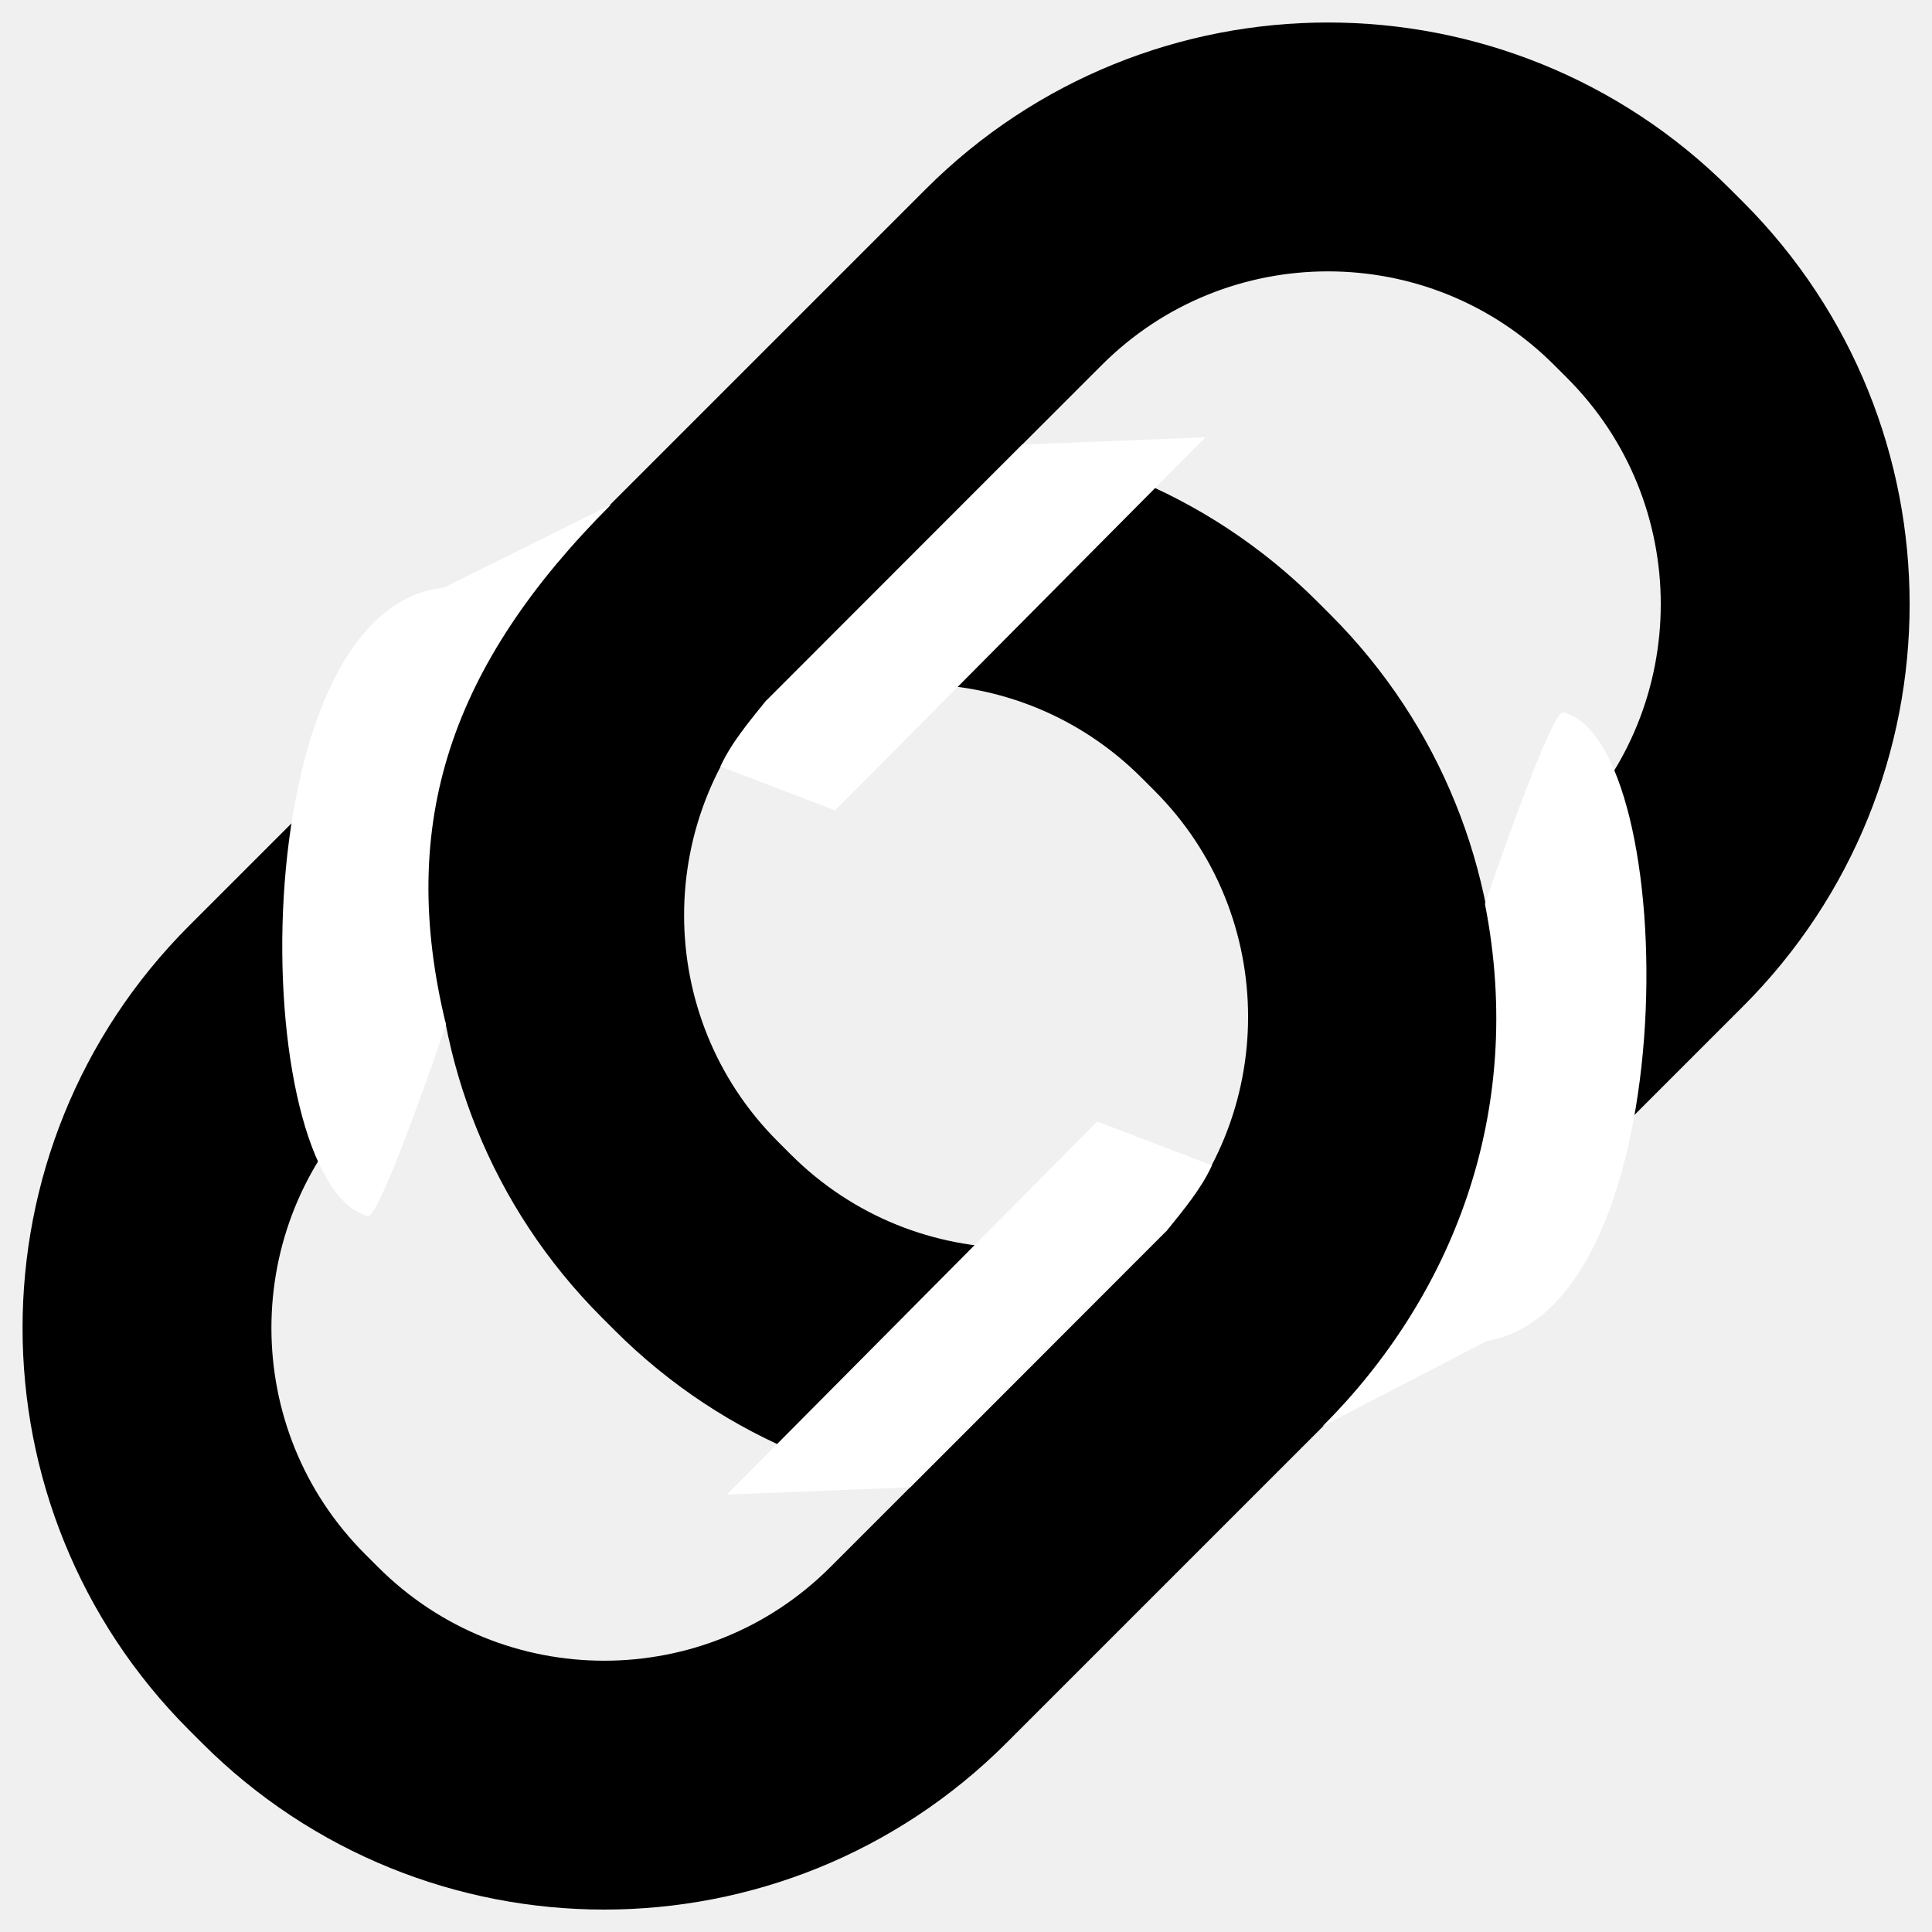
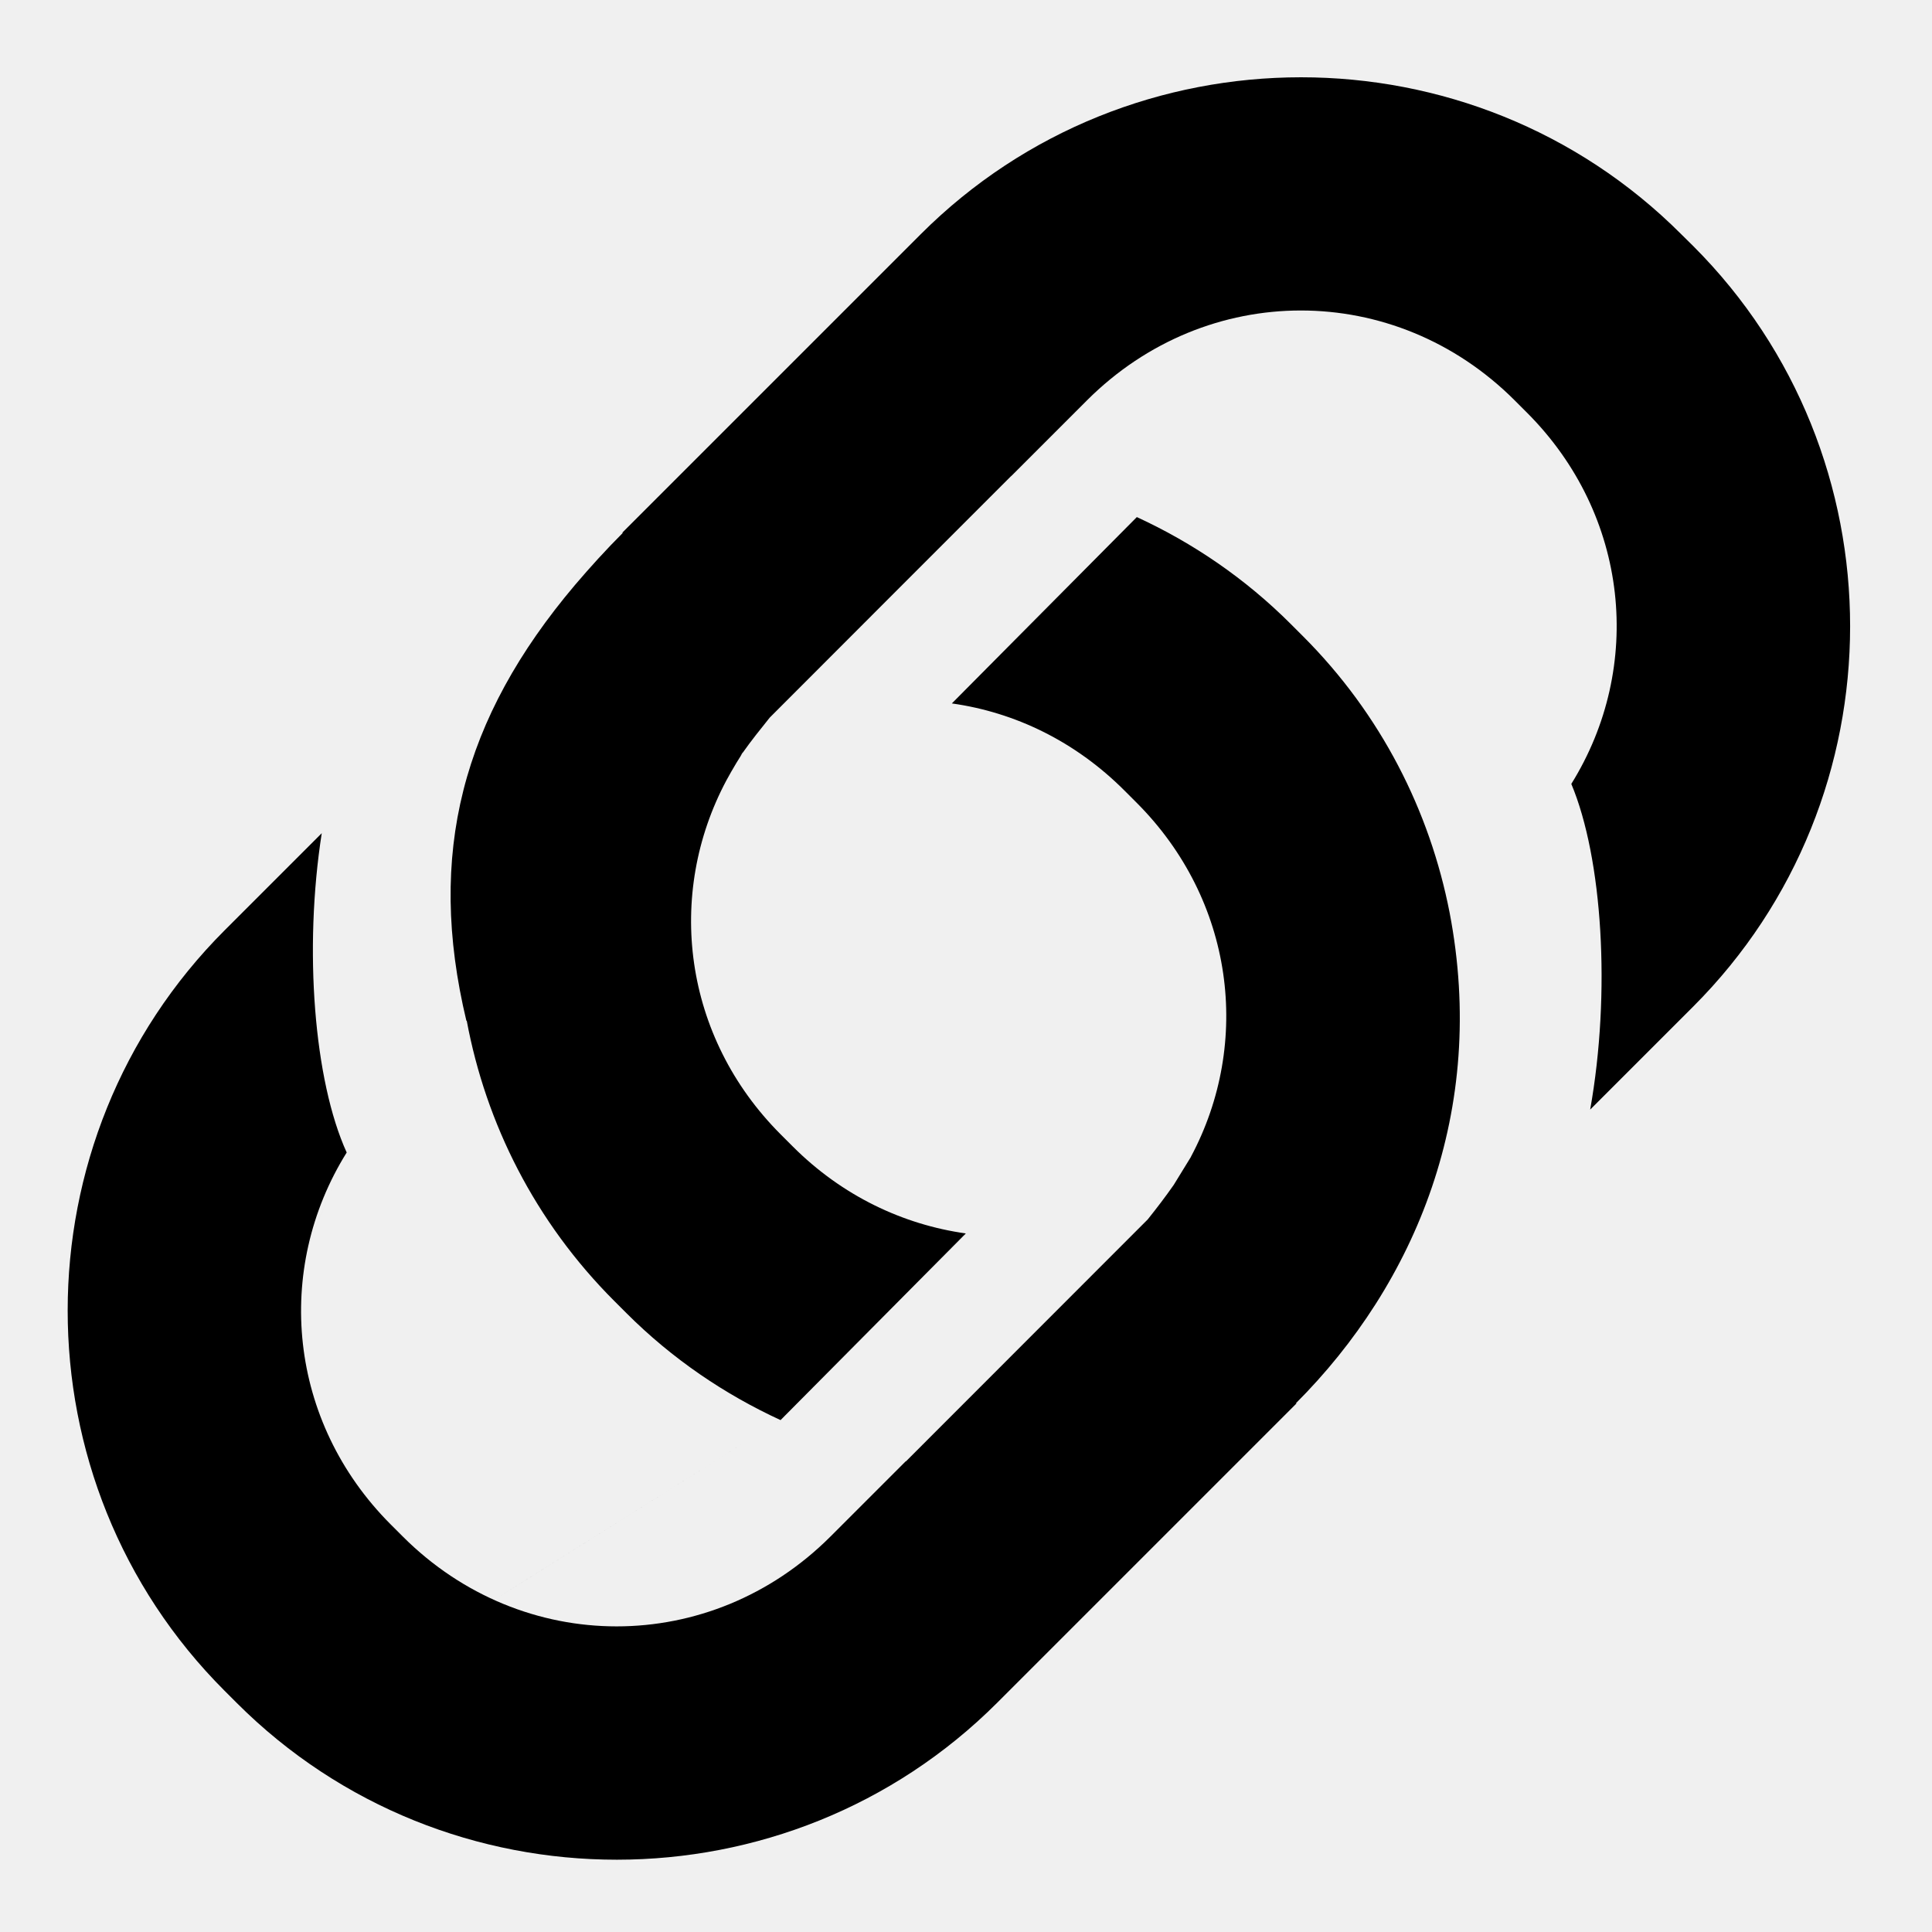
<svg xmlns="http://www.w3.org/2000/svg" width="48" height="48" viewBox="0 0 12.7 12.7" version="1.1" id="svg8">
  <defs id="defs2" />
  <g id="layer1" transform="translate(0,-284.3)">
    <g id="g913" transform="translate(-18.56855,-7.109369)">
      <rect ry="3.307" y="292.056" x="-13.163" height="6.749" width="10.023" id="rect822-2" style="opacity:1;fill:none;fill-opacity:1;stroke:#000000;stroke-width:1.852;stroke-miterlimit:4;stroke-dasharray:none;stroke-opacity:1" />
      <rect style="opacity:1;fill:none;fill-opacity:1;stroke:#000000;stroke-width:1.852;stroke-miterlimit:4;stroke-dasharray:none;stroke-opacity:1" id="rect869" width="10.023" height="6.749" x="-17.506" y="292.056" ry="3.307" />
      <path id="path873" d="m -13.368,293.002 c 0.801,-1.319 1.918,-1.868 3.605,-1.868 l -1.316,-0.442 c -1.181,-0.961 -4.167,2.079 -3.709,2.906 0.046,0.083 1.42,-0.596 1.42,-0.596 z" style="fill:#ffffff;stroke:none;stroke-width:0.265px;stroke-linecap:butt;stroke-linejoin:miter;stroke-opacity:1" />
      <path id="path877" d="m -10.667,297.879 c -0.425,0 -2.692,10e-4 -2.692,10e-4 l -1.004,-0.927 3.912,-0.014 0.373,0.834 c -0.178,0.067 -0.385,0.085 -0.589,0.107 z" style="fill:#ffffff;stroke:none;stroke-width:0.265px;stroke-linecap:butt;stroke-linejoin:miter;stroke-opacity:1" />
      <path id="path877-3" d="m -9.977,292.982 c 0.425,0 2.692,-10e-4 2.692,-10e-4 l 1.004,0.927 -3.912,0.014 -0.373,-0.834 c 0.178,-0.067 0.385,-0.085 0.589,-0.107 z" style="fill:#ffffff;stroke:none;stroke-width:0.265px;stroke-linecap:butt;stroke-linejoin:miter;stroke-opacity:1" />
      <path style="fill:#ffffff;stroke:none;stroke-width:0.265px;stroke-linecap:butt;stroke-linejoin:miter;stroke-opacity:1" d="m -7.266,297.834 c -0.889,1.325 -2.259,1.894 -3.602,1.894 l 1.313,0.416 c 1.238,0.877 4.18,-2.128 3.709,-2.906 -0.049,-0.081 -1.42,0.596 -1.42,0.596 z" id="path905" />
    </g>
-     <g transform="matrix(0.6246181,-0.6246181,0.6246181,0.6246181,-171.7327,99.67108)" id="g941">
-       <rect style="opacity:1;fill:none;fill-opacity:1;stroke:#000000;stroke-width:1.852;stroke-miterlimit:4;stroke-dasharray:none;stroke-opacity:1" id="rect929" width="10.023" height="6.749" x="-13.163" y="292.056" ry="3.307" />
-       <rect ry="3.307" y="292.056" x="-17.506" height="6.749" width="10.023" id="rect931" style="opacity:1;fill:none;fill-opacity:1;stroke:#000000;stroke-width:1.852;stroke-miterlimit:4;stroke-dasharray:none;stroke-opacity:1" />
-       <path style="fill:#ffffff;stroke:none;stroke-width:0.265px;stroke-linecap:butt;stroke-linejoin:miter;stroke-opacity:1" d="m -13.368,293.002 c 0.801,-1.319 1.918,-1.868 3.605,-1.868 l -1.316,-0.442 c -1.181,-0.961 -4.167,2.079 -3.709,2.906 0.046,0.083 1.42,-0.596 1.42,-0.596 z" id="path933" />
-       <path style="fill:#ffffff;stroke:none;stroke-width:0.265px;stroke-linecap:butt;stroke-linejoin:miter;stroke-opacity:1" d="m -10.667,297.879 c -0.425,0 -2.692,10e-4 -2.692,10e-4 l -1.004,-0.927 3.912,-0.014 0.373,0.834 c -0.178,0.067 -0.385,0.085 -0.589,0.107 z" id="path935" />
-       <path style="fill:#ffffff;stroke:none;stroke-width:0.265px;stroke-linecap:butt;stroke-linejoin:miter;stroke-opacity:1" d="m -9.977,292.982 c 0.425,0 2.692,-10e-4 2.692,-10e-4 l 1.004,0.927 -3.912,0.014 -0.373,-0.834 c 0.178,-0.067 0.385,-0.085 0.589,-0.107 z" id="path937" />
-       <path id="path939" d="m -7.266,297.834 c -0.889,1.325 -2.259,1.894 -3.602,1.894 l 1.313,0.416 c 1.238,0.877 4.18,-2.128 3.709,-2.906 -0.049,-0.081 -1.42,0.596 -1.42,0.596 z" style="fill:#ffffff;stroke:none;stroke-width:0.265px;stroke-linecap:butt;stroke-linejoin:miter;stroke-opacity:1" />
-     </g>
+     <path style="color:#000000;font-style:normal;font-variant:normal;font-weight:normal;font-stretch:normal;font-size:medium;line-height:normal;font-family:sans-serif;font-variant-ligatures:normal;font-variant-position:normal;font-variant-caps:normal;font-variant-numeric:normal;font-variant-alternates:normal;font-feature-settings:normal;text-indent:0;text-align:start;text-decoration:none;text-decoration-line:none;text-decoration-style:solid;text-decoration-color:#000000;letter-spacing:normal;word-spacing:normal;text-transform:none;writing-mode:lr-tb;direction:ltr;text-orientation:mixed;dominant-baseline:auto;baseline-shift:baseline;text-anchor:start;white-space:normal;shape-padding:0;clip-rule:nonzero;display:inline;overflow:visible;visibility:visible;opacity:1;isolation:auto;mix-blend-mode:normal;color-interpolation:sRGB;color-interpolation-filters:linearRGB;solid-color:#000000;solid-opacity:1;vector-effect:none;fill:#000000;fill-opacity:1;fill-rule:nonzero;stroke:none;stroke-width:1.547;stroke-linecap:butt;stroke-linejoin:miter;stroke-miterlimit:4;stroke-dasharray:none;stroke-dashoffset:0;stroke-opacity:1;color-rendering:auto;image-rendering:auto;shape-rendering:auto;text-rendering:auto;enable-background:accumulate" d="m 6.651,287.426 0.494,-0.494 c 0.394,-0.394 0.9,-0.591 1.406,-0.591 0.506,0 1.012,0.197 1.406,0.591 l 0.08,0.08 c 0.674,0.674 0.77,1.673 0.292,2.441 0.205,0.488 0.261,1.372 0.124,2.141 l 0.677,-0.677 c 1.375,-1.375 1.376,-3.624 9.75e-4,-4.999 l -0.08,-0.079 c -0.688,-0.688 -1.593,-1.031 -2.499,-1.031 -0.906,2.9e-4 -1.812,0.344 -2.5,1.032 l -1.964,1.964 0.009,-0.004 c -0.115,0.115 -0.219,0.23 -0.317,0.345 -0.742,0.877 -0.977,1.768 -0.714,2.866 l 0.002,-0.002 c 0.126,0.676 0.449,1.322 0.97,1.843 l 0.08,0.08 c 0.301,0.301 0.646,0.534 1.013,0.703 l 1.218,-1.227 c -0.413,-0.058 -0.813,-0.247 -1.137,-0.571 l -0.08,-0.08 c -0.641,-0.641 -0.758,-1.577 -0.356,-2.329 0,0 0.046,-0.086 0.107,-0.181 -0.005,0.007 -0.01,0.015 -0.015,0.022 0.004,-0.007 0.008,-0.014 0.013,-0.021 6.753e-4,-4.5e-4 0.001,-10e-4 0.002,-10e-4 0.055,-0.078 0.116,-0.154 0.177,-0.23 0.25,-0.25 1.57,-1.572 1.582,-1.583 m 1.875,6.092 c 0.789,-0.789 1.262,-1.927 1.012,-3.227 -0.13,-0.667 -0.45,-1.303 -0.964,-1.817 l -0.08,-0.08 c -0.301,-0.301 -0.645,-0.534 -1.012,-0.703 l -1.216,1.225 c 0.413,0.058 0.81,0.248 1.134,0.572 l 0.08,0.08 c 0.641,0.641 0.759,1.577 0.357,2.329 h 5.002e-4 c -5.002e-4,0 -0.113,0.184 -0.113,0.184 -0.053,0.076 -0.111,0.152 -0.171,0.227 -0.251,0.251 -1.589,1.59 -1.589,1.59 h -0.002 l -0.494,0.494 c -0.788,0.788 -2.024,0.788 -2.812,0 l -0.08,-0.08 C 1.895,293.646 1.799,292.645 2.279,291.876 2.064,291.404 1.996,290.541 2.115,289.777 l -0.638,0.638 c -1.375,1.375 -1.377,3.623 -0.001,4.999 l 0.08,0.08 c 1.375,1.375 3.623,1.374 4.999,-9.7e-4 l 1.969,-1.969 M 2.115,289.777 c -1.21,4.594 -0.605,2.297 0,0 z m 0.164,2.099 c -1.319,3.195 -0.659,1.598 0,0 z m 2.853,1.757 c -3.221,2.024 -1.61,1.012 0,0 z" id="rect929" />
  </g>
</svg>
